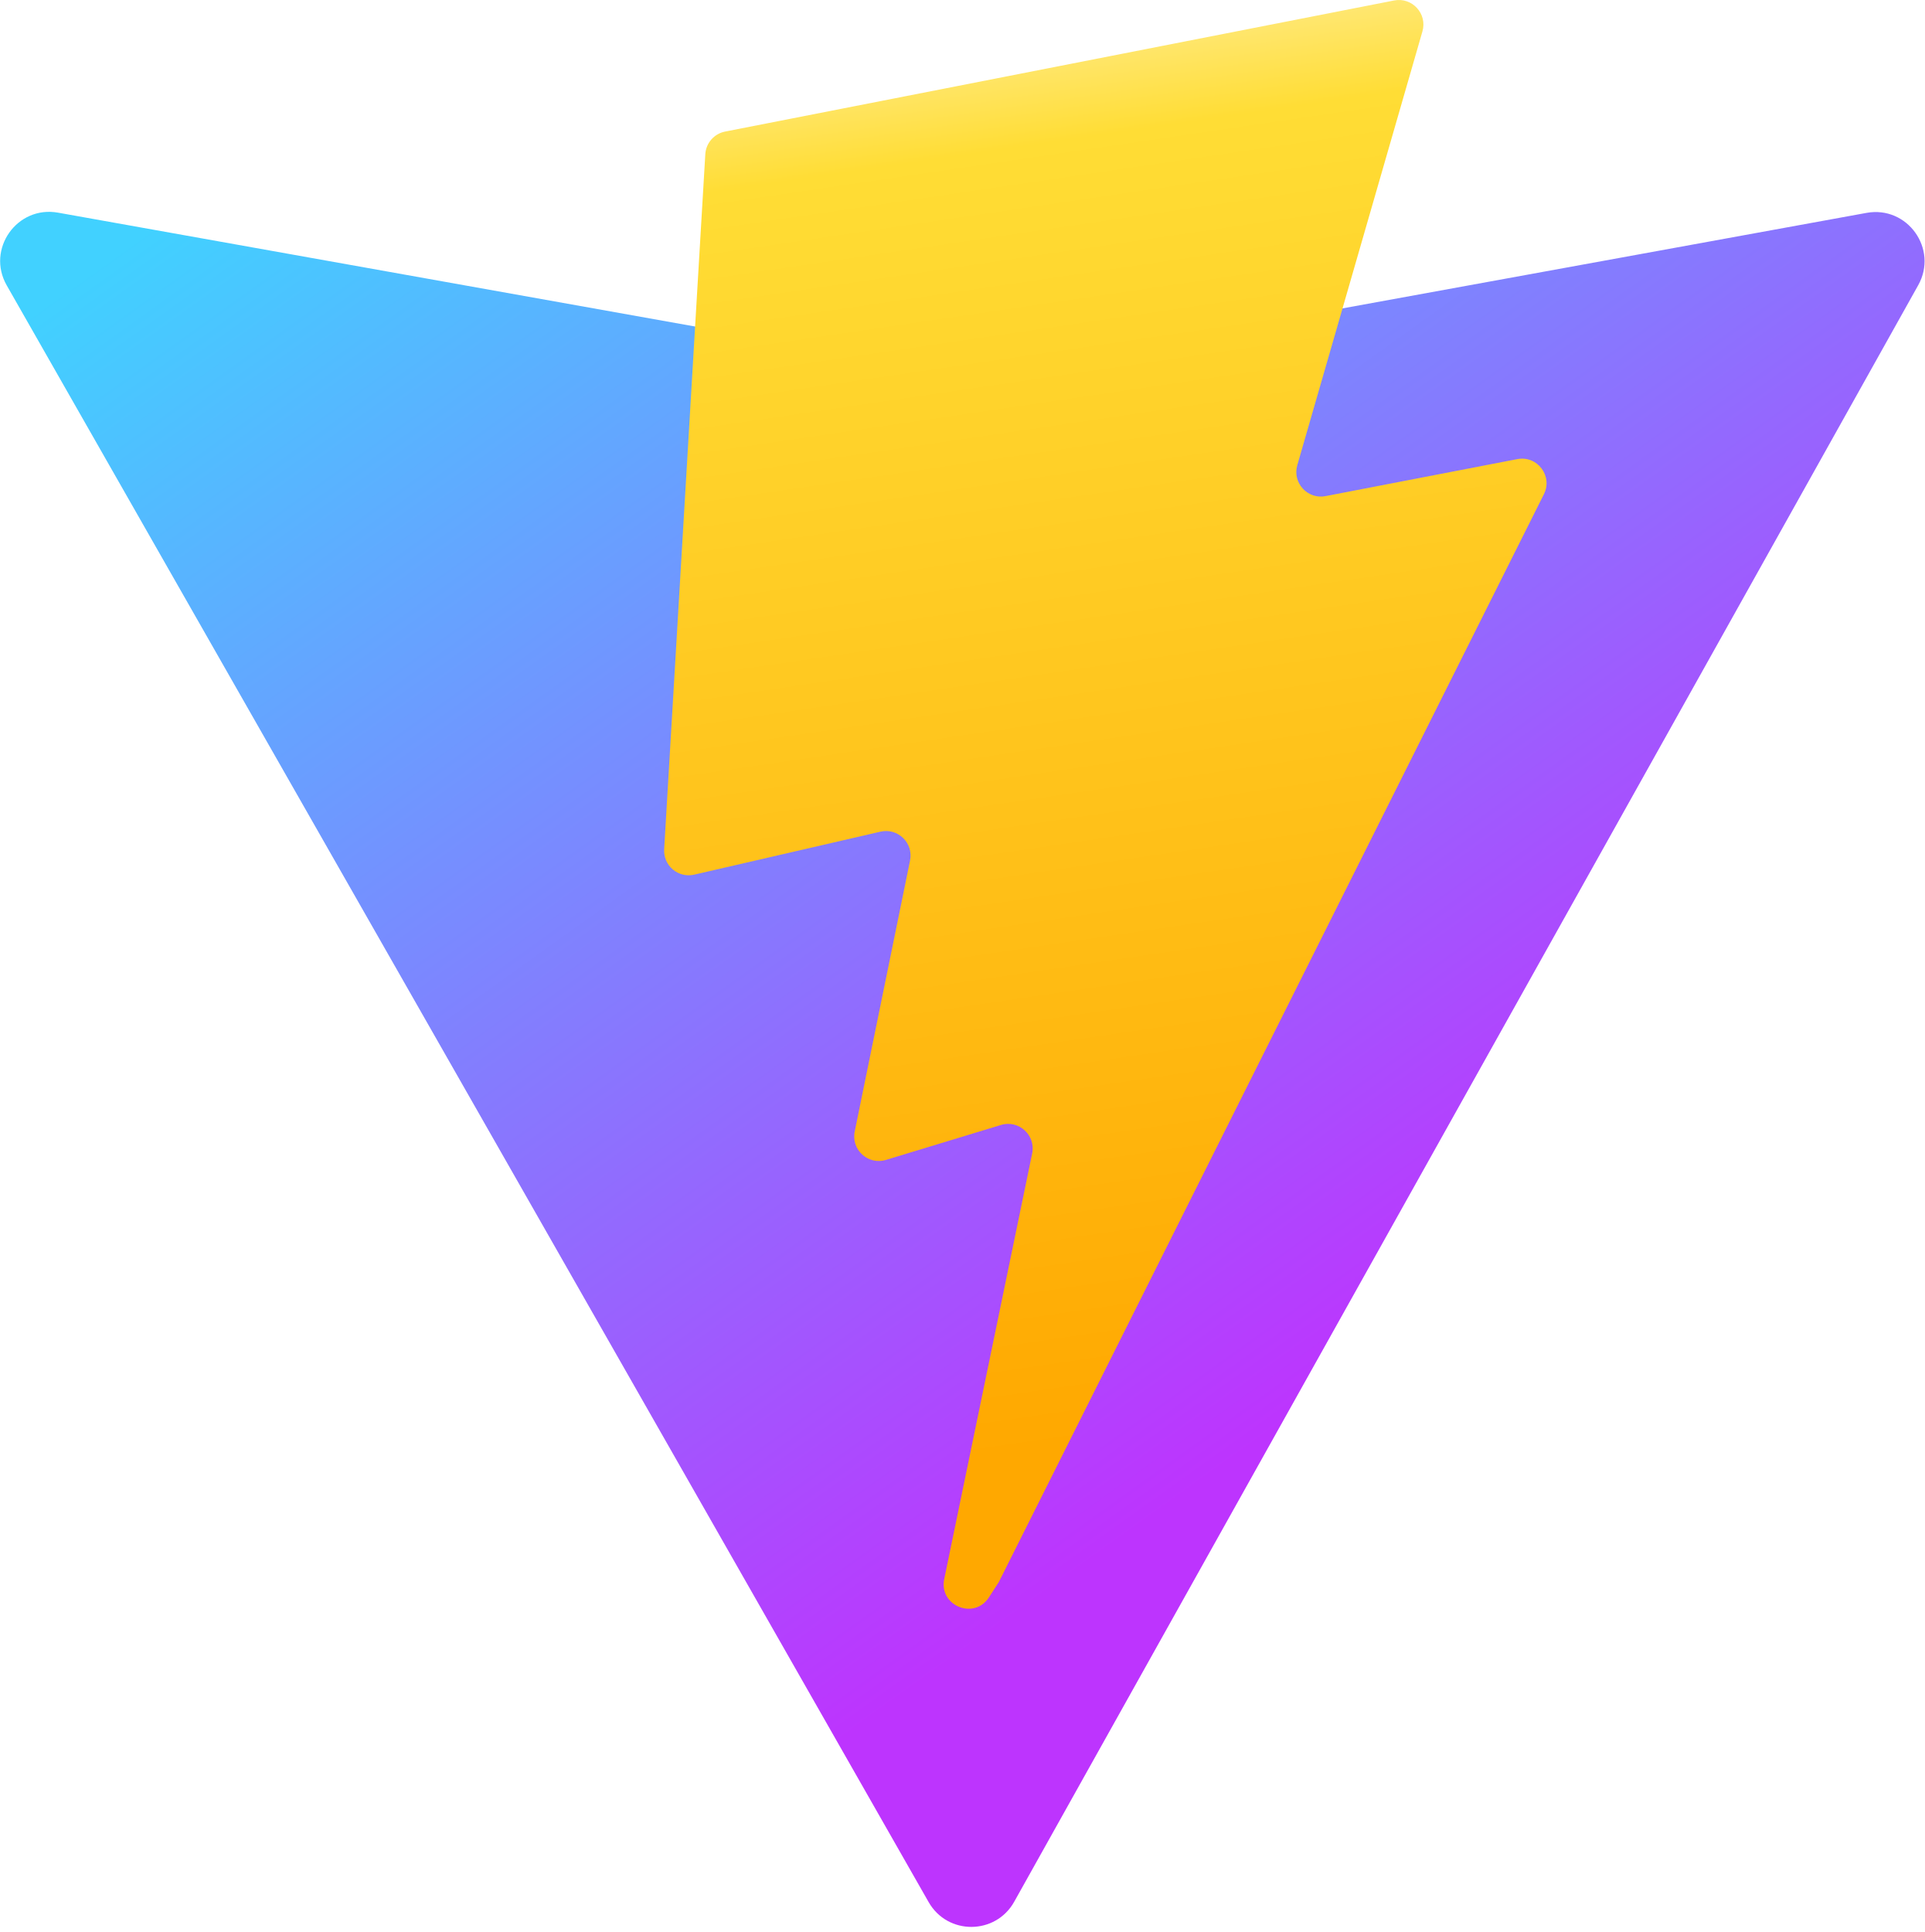
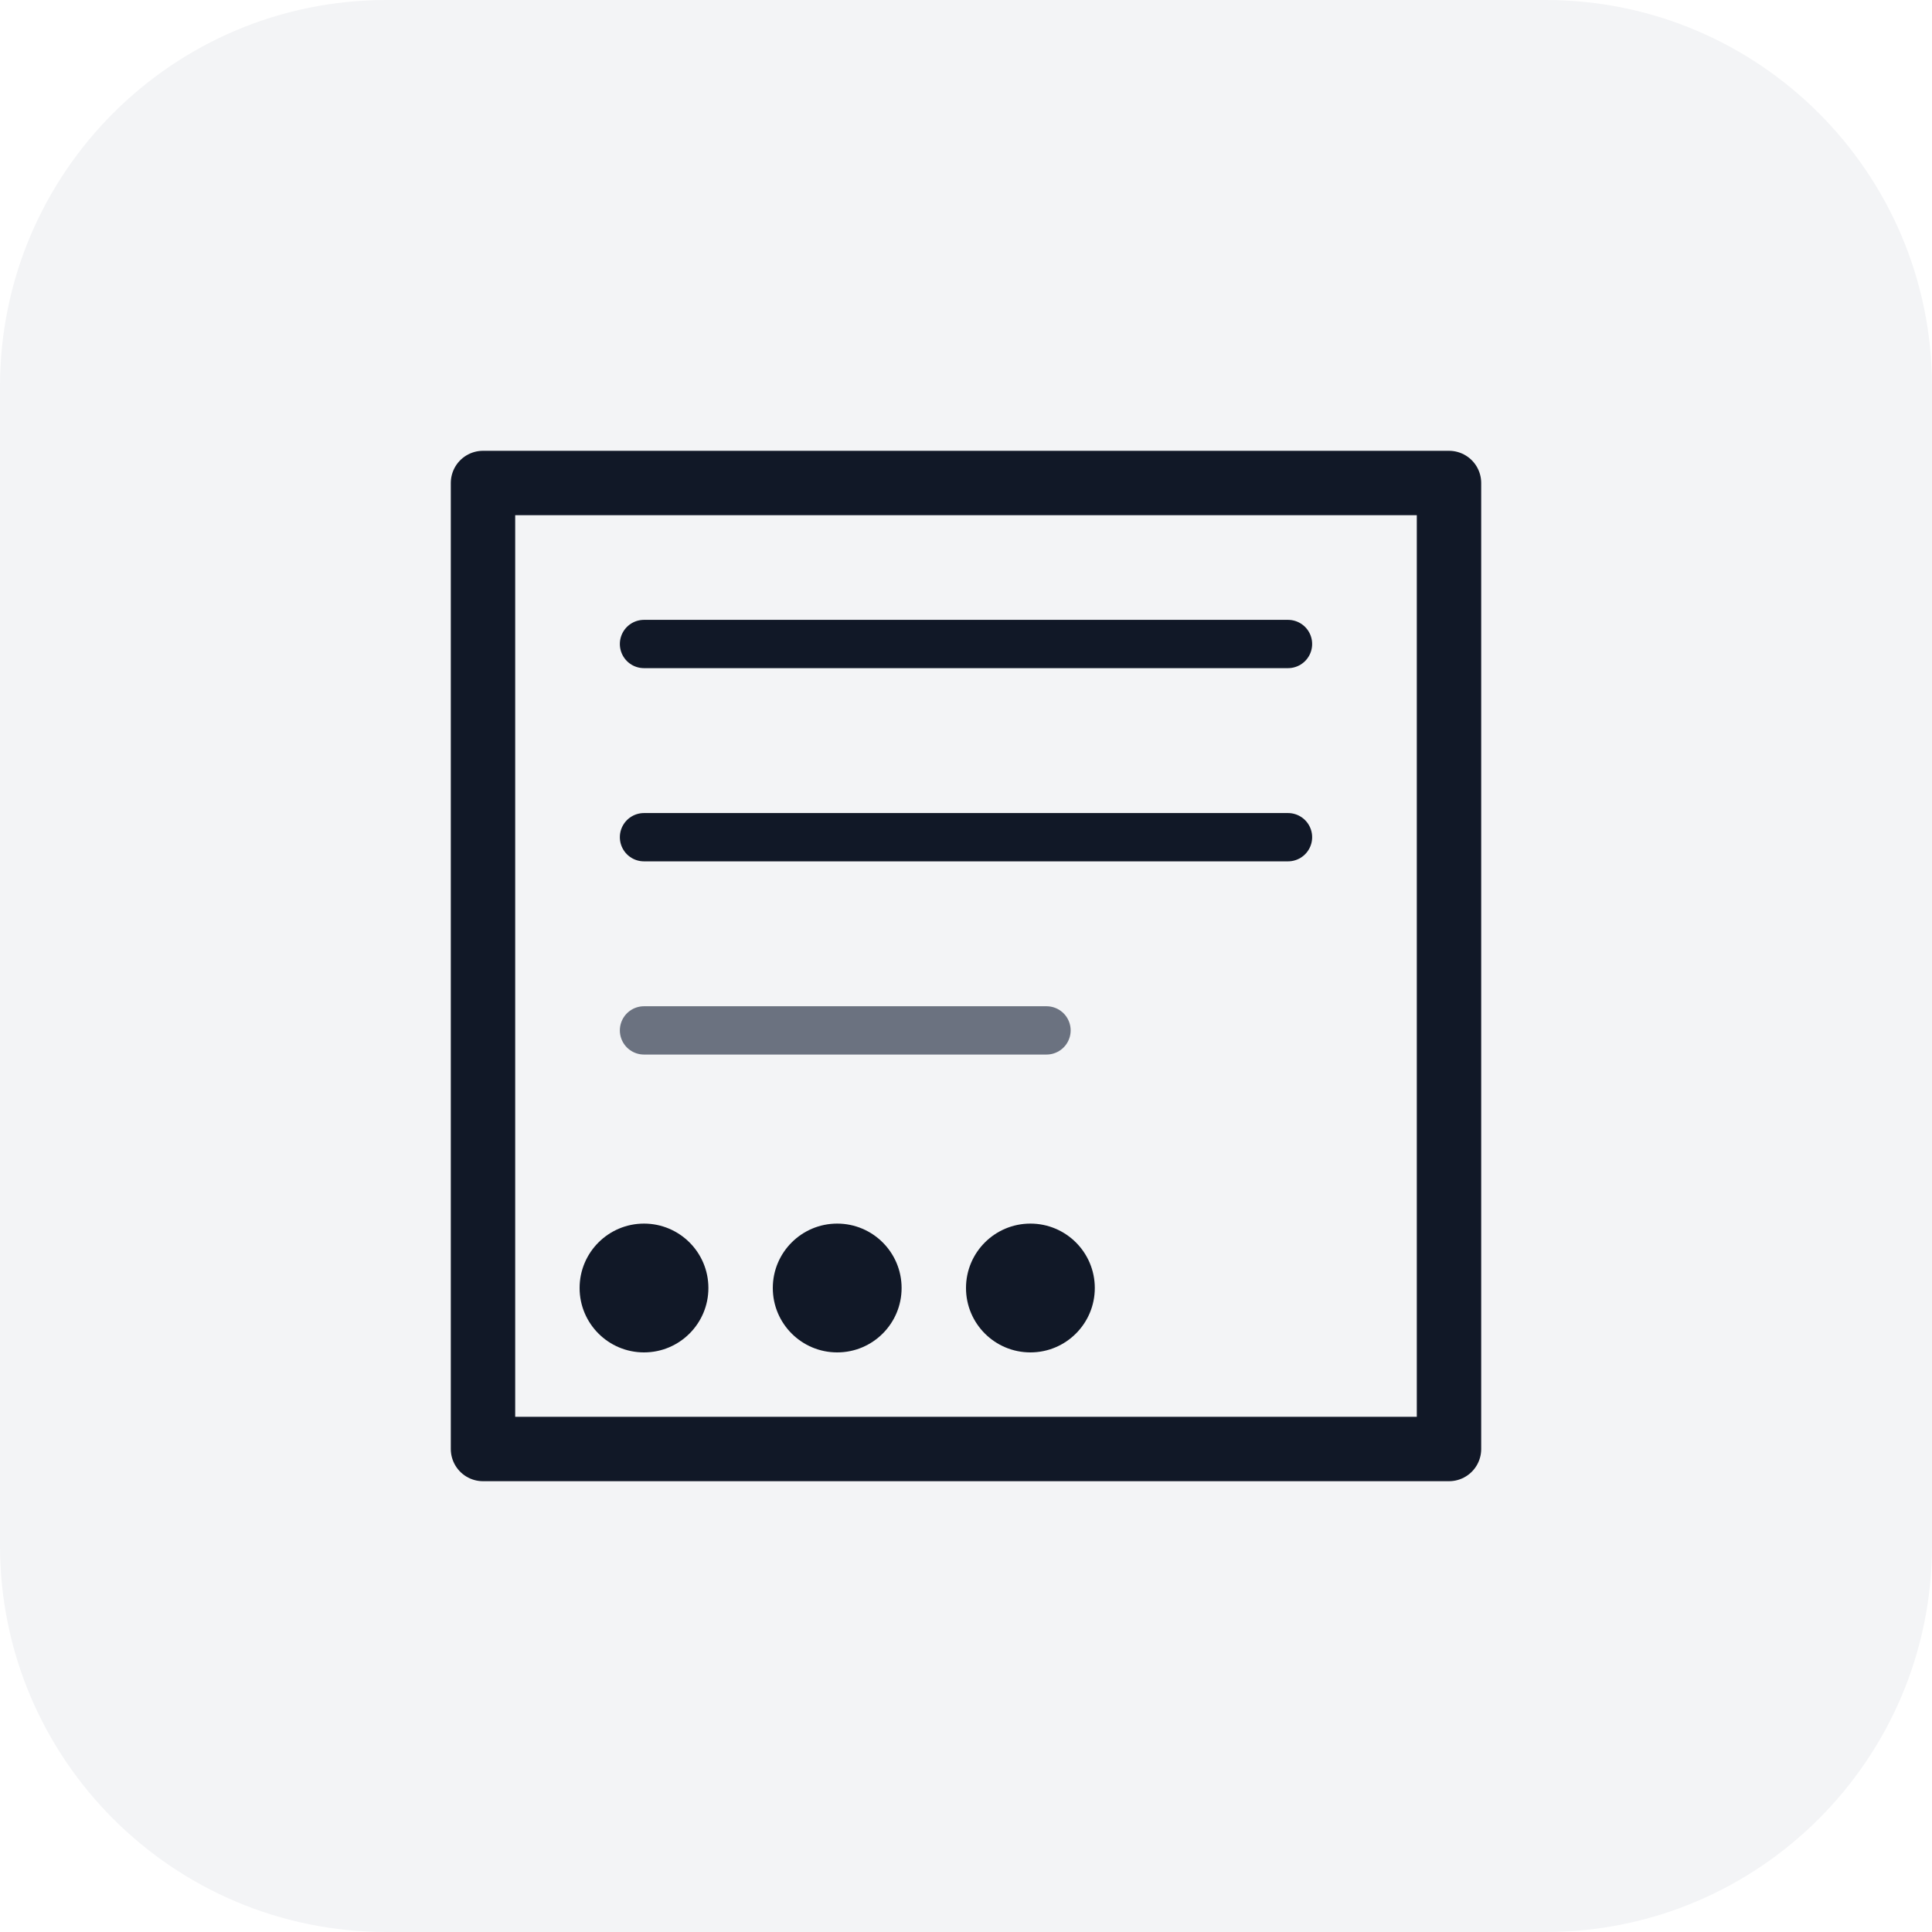
- <svg xmlns="http://www.w3.org/2000/svg" aria-hidden="true" role="img" class="iconify iconify--logos" width="31.88" height="32" preserveAspectRatio="xMidYMid meet" viewBox="0 0 256 257">
-   <defs>
-     <linearGradient id="IconifyId1813088fe1fbc01fb466" x1="-.828%" x2="57.636%" y1="7.652%" y2="78.411%">
-       <stop offset="0%" stop-color="#41D1FF" />
-       <stop offset="100%" stop-color="#BD34FE" />
-     </linearGradient>
-     <linearGradient id="IconifyId1813088fe1fbc01fb467" x1="43.376%" x2="50.316%" y1="2.242%" y2="89.03%">
-       <stop offset="0%" stop-color="#FFEA83" />
-       <stop offset="8.333%" stop-color="#FFDD35" />
-       <stop offset="100%" stop-color="#FFA800" />
-     </linearGradient>
-   </defs>
-   <path fill="url(#IconifyId1813088fe1fbc01fb466)" d="M255.153 37.938L134.897 252.976c-2.483 4.44-8.862 4.466-11.382.048L.875 37.958c-2.746-4.814 1.371-10.646 6.827-9.67l120.385 21.517a6.537 6.537 0 0 0 2.322-.004l117.867-21.483c5.438-.991 9.574 4.796 6.877 9.62Z" />
-   <path fill="url(#IconifyId1813088fe1fbc01fb467)" d="M185.432.063L96.44 17.501a3.268 3.268 0 0 0-2.634 3.014l-5.474 92.456a3.268 3.268 0 0 0 3.997 3.378l24.777-5.718c2.318-.535 4.413 1.507 3.936 3.838l-7.361 36.047c-.495 2.426 1.782 4.5 4.151 3.78l15.304-4.649c2.372-.72 4.652 1.36 4.15 3.788l-11.698 56.621c-.732 3.542 3.979 5.473 5.943 2.437l1.313-2.028l72.516-144.72c1.215-2.423-.88-5.186-3.54-4.672l-25.505 4.922c-2.396.462-4.435-1.77-3.759-4.114l16.646-57.705c.677-2.35-1.37-4.583-3.769-4.113Z" />
+ <svg xmlns="http://www.w3.org/2000/svg" width="120" height="120" viewBox="0 0 120 120" fill="none">
+   <rect width="120" height="120" rx="24" fill="#f3f4f6" />
+   <path d="M30 30H90V90H30V30Z" stroke="#111827" stroke-width="4" stroke-linejoin="round" />
+   <path d="M40 40H80" stroke="#111827" stroke-width="3" stroke-linecap="round" />
+   <path d="M40 52H80" stroke="#111827" stroke-width="3" stroke-linecap="round" />
+   <path d="M40 64H65" stroke="#6b7280" stroke-width="3" stroke-linecap="round" />
+   <circle cx="40" cy="80" r="4" fill="#111827" />
+   <circle cx="52" cy="80" r="4" fill="#111827" />
+   <circle cx="64" cy="80" r="4" fill="#111827" />
</svg>
